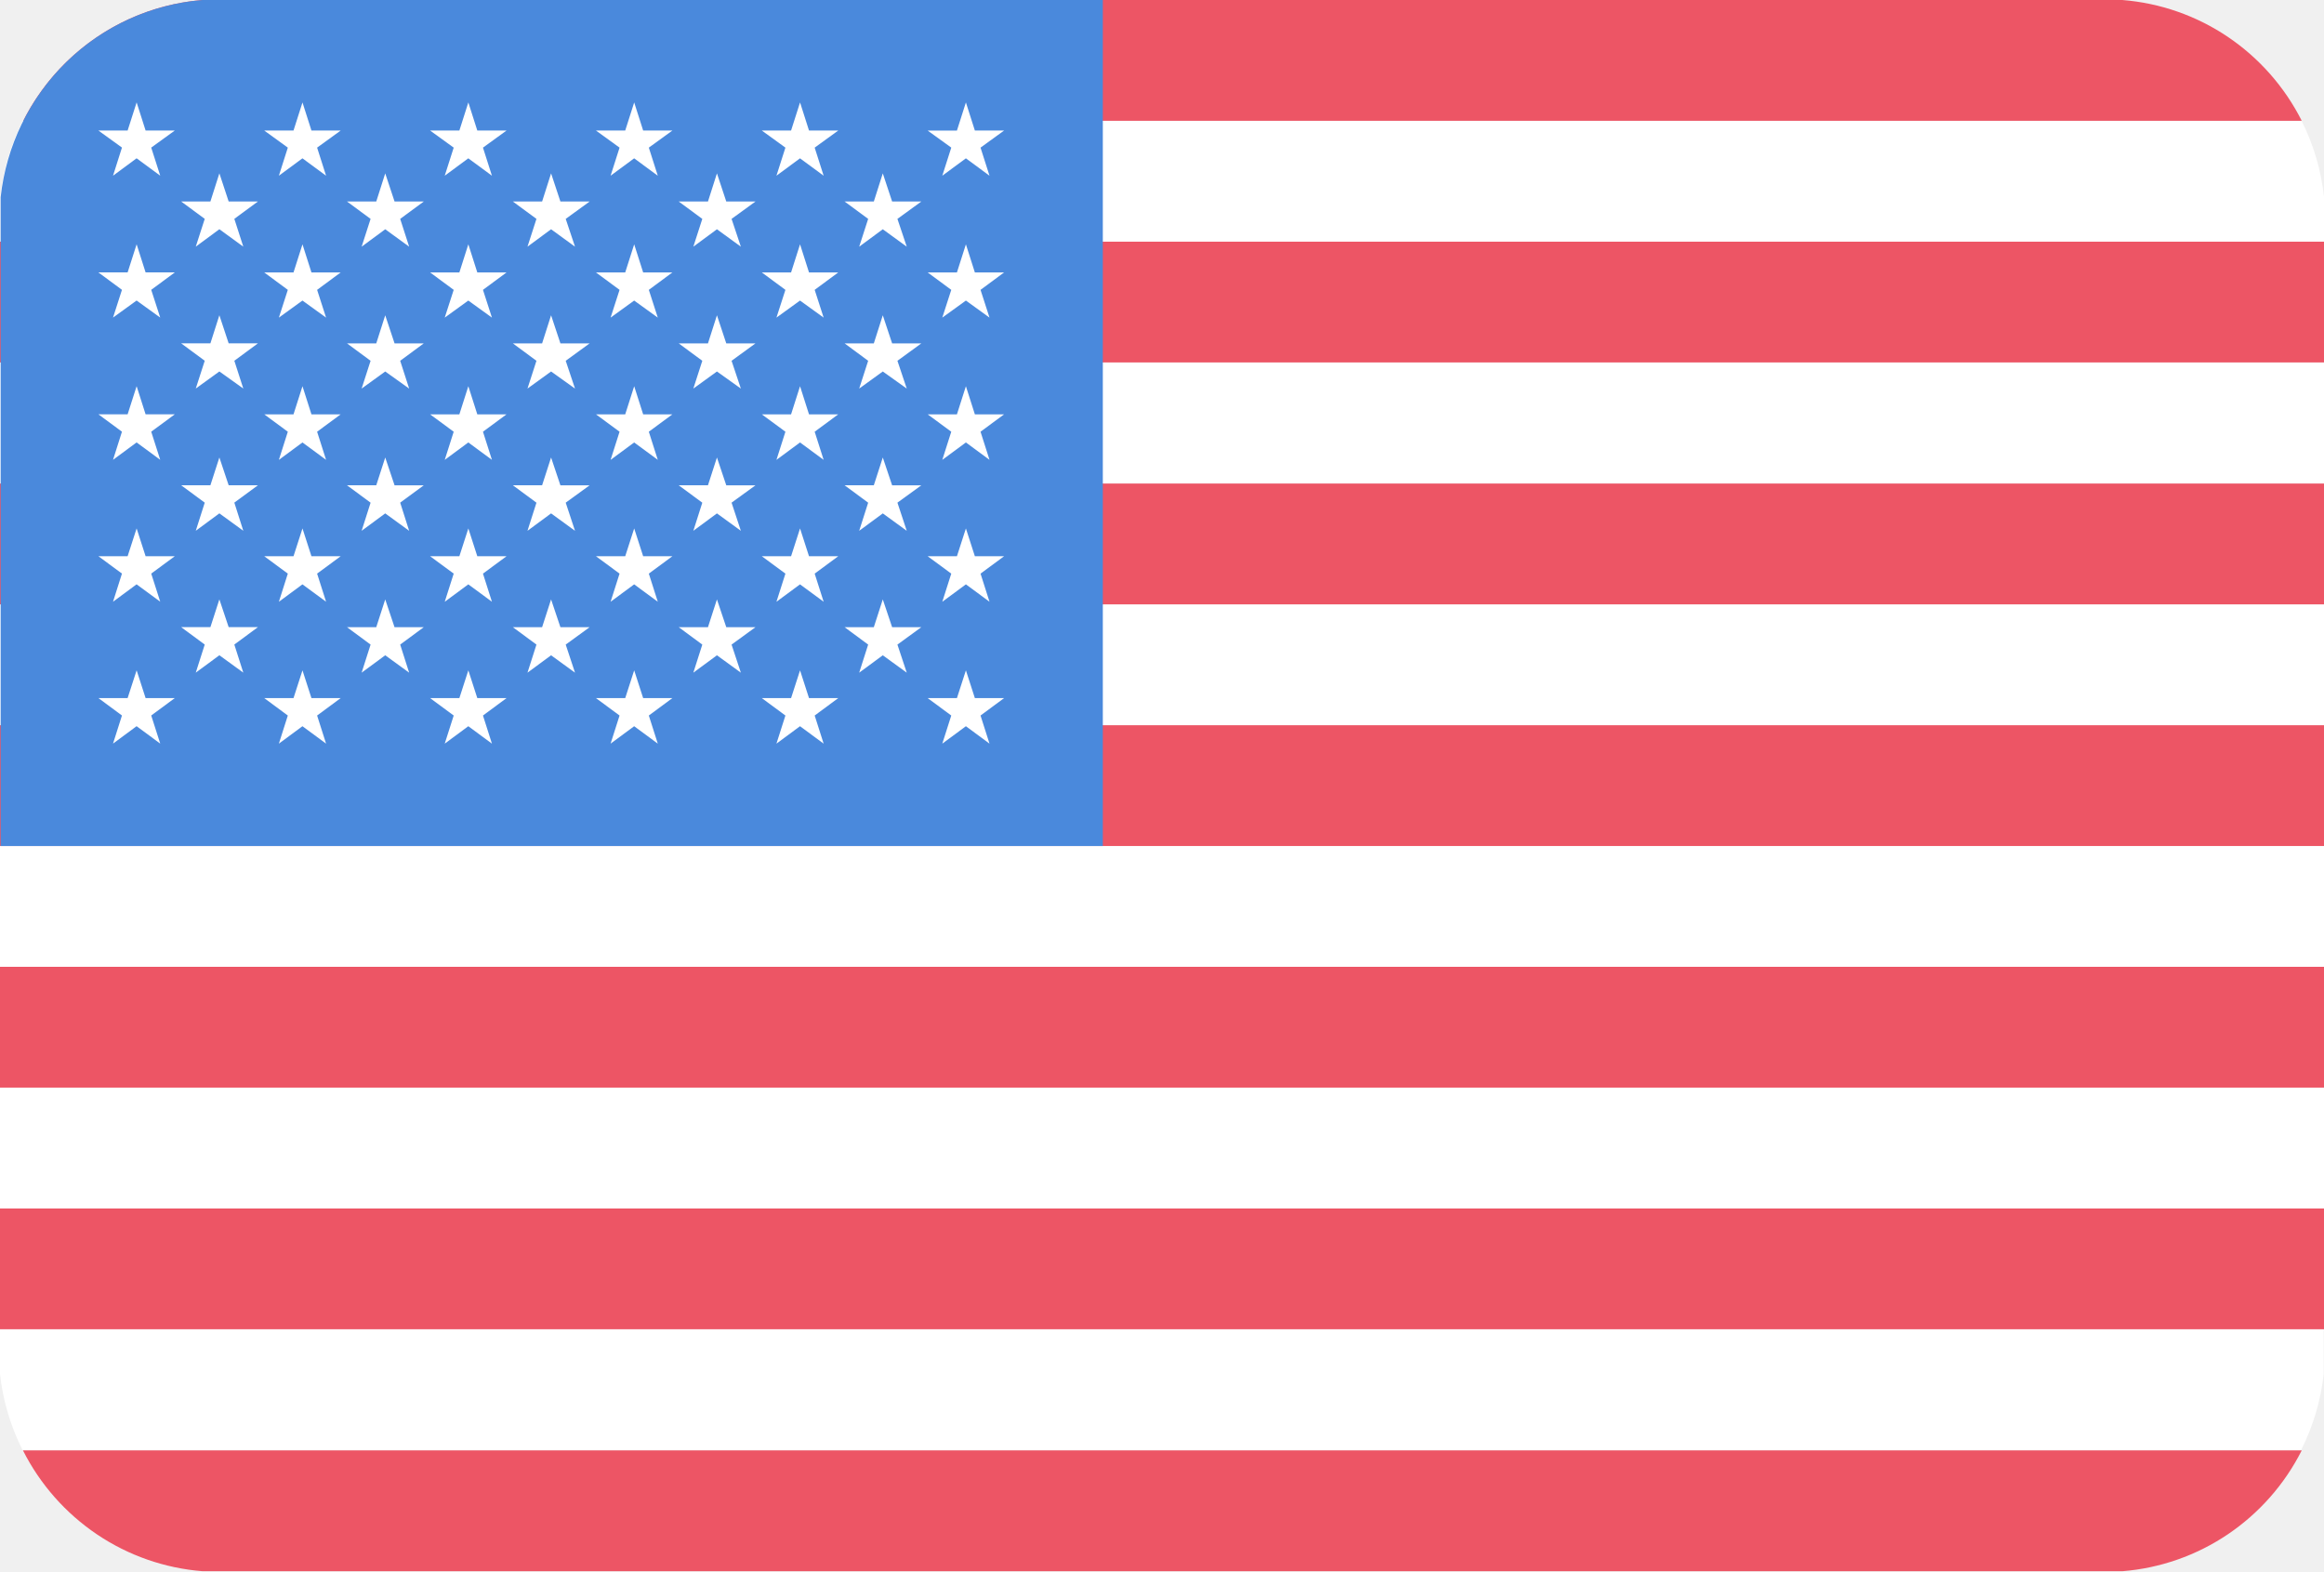
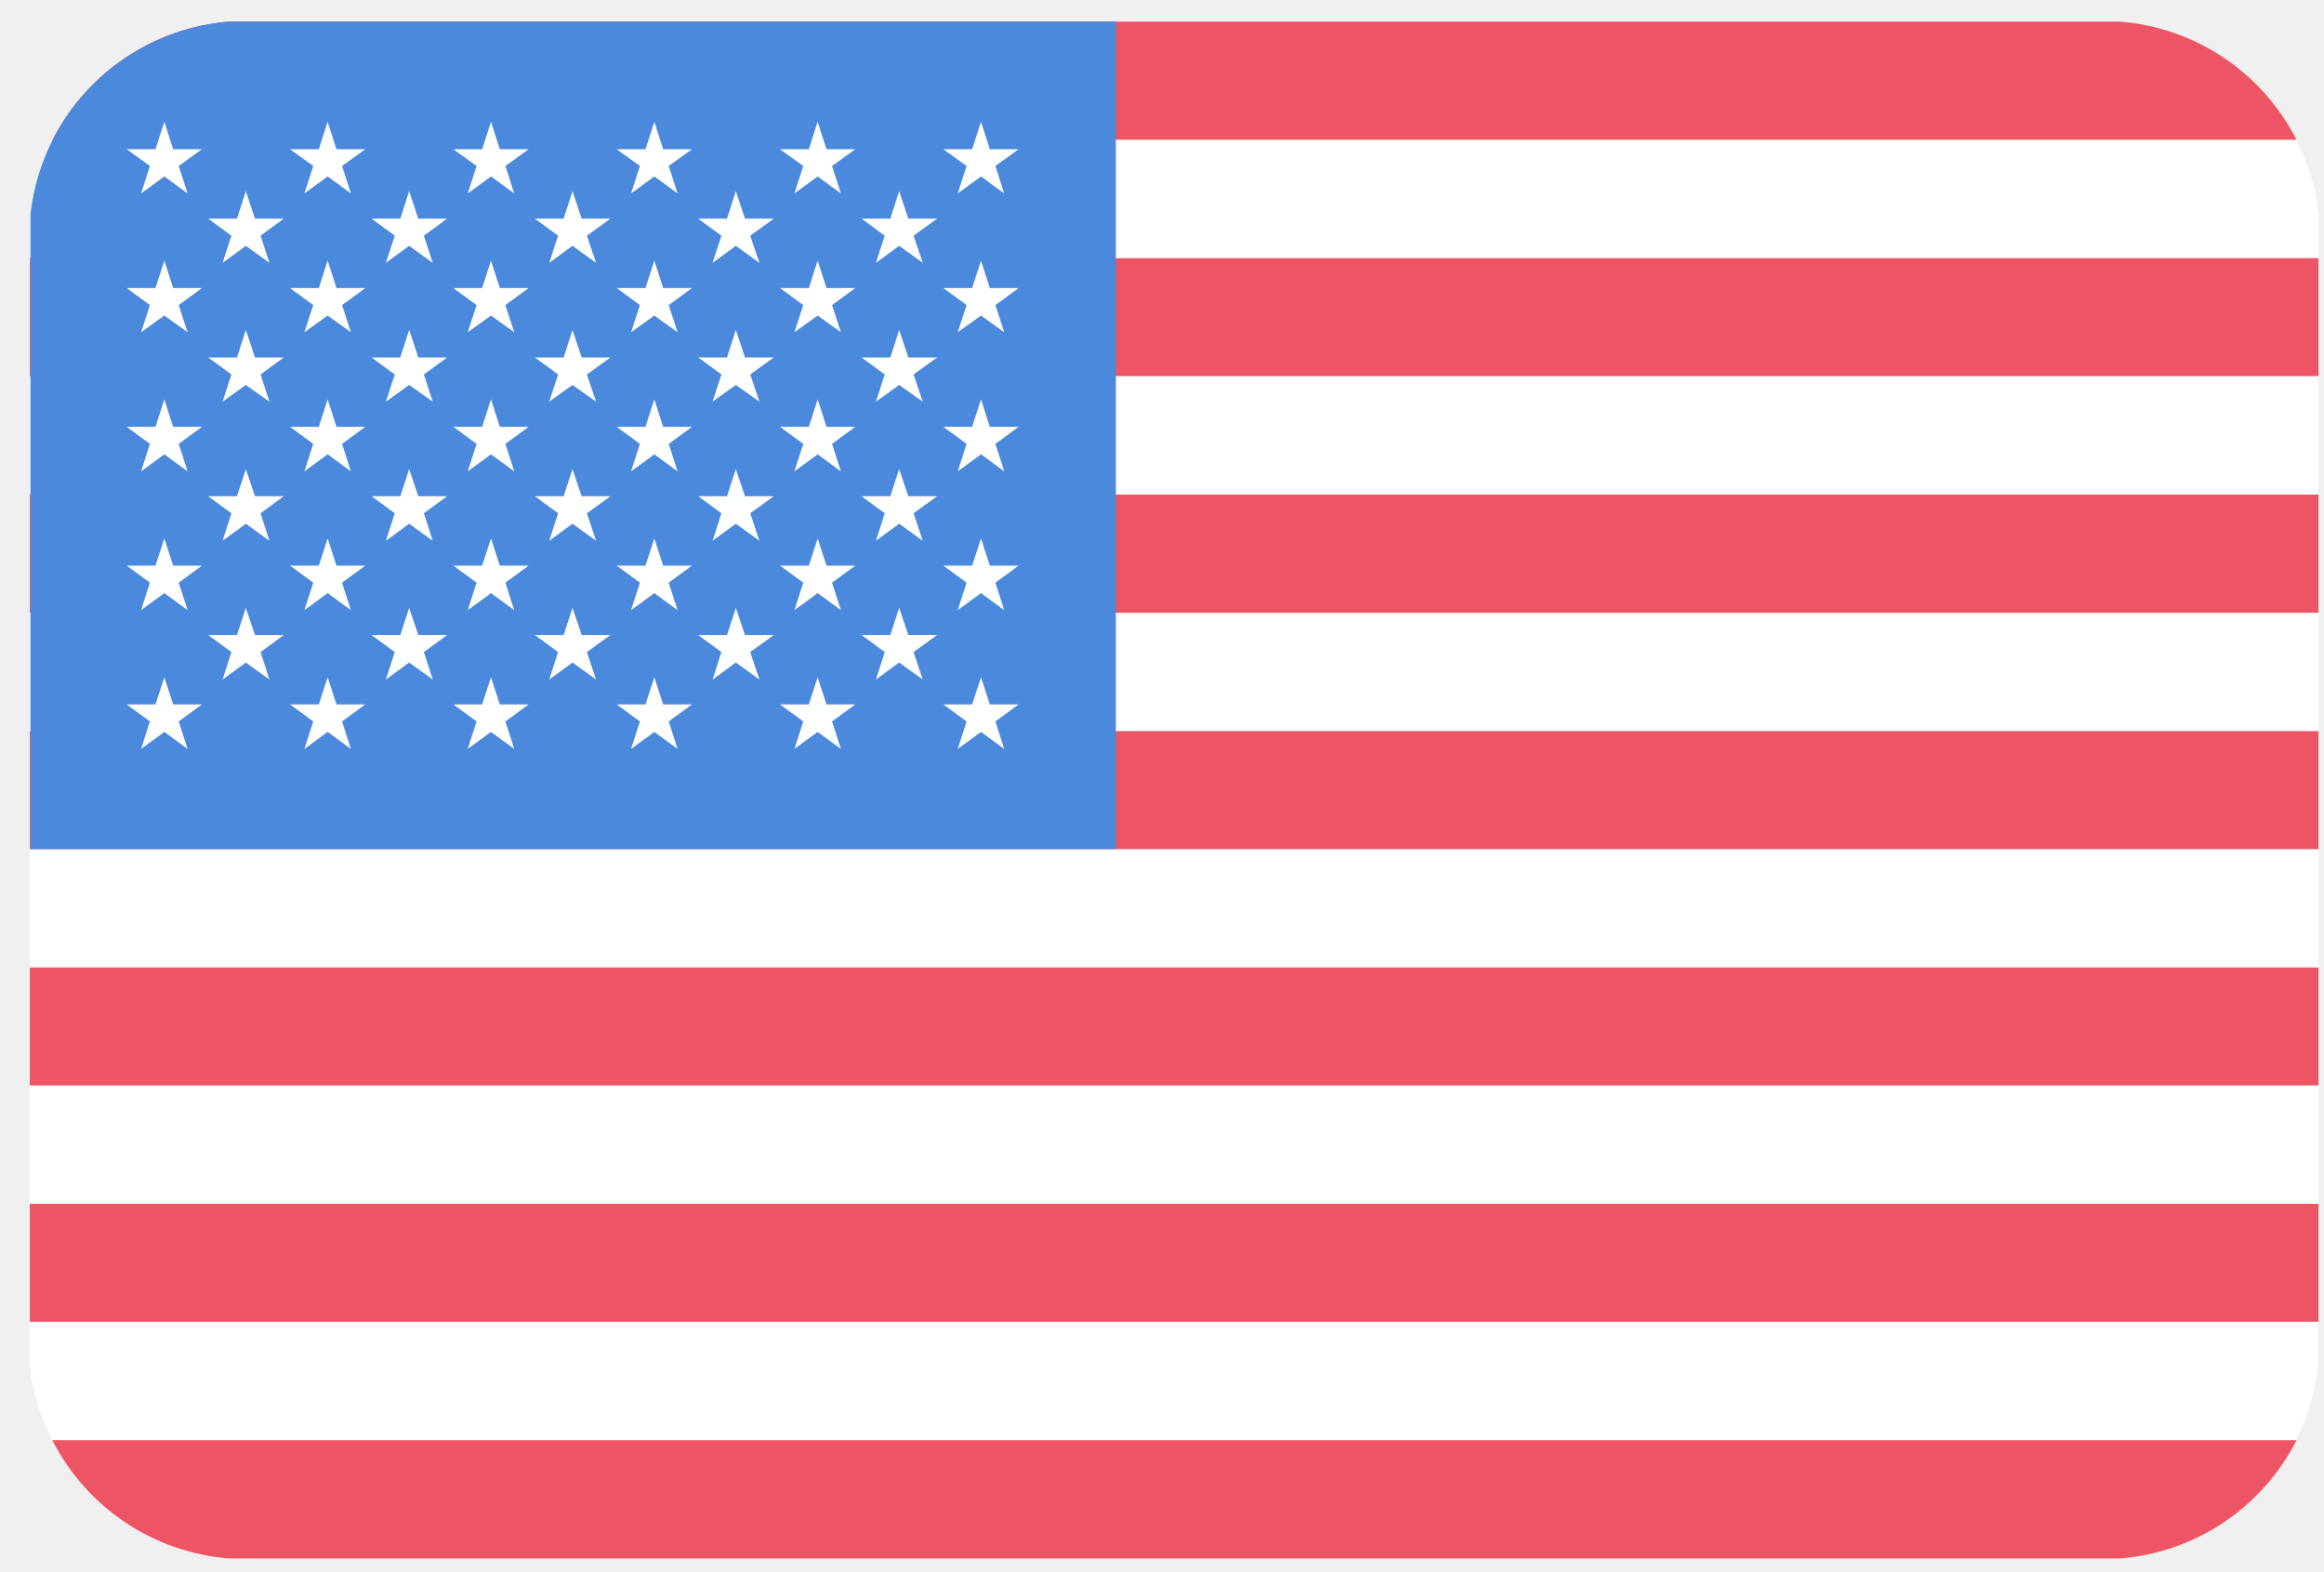
- <svg xmlns="http://www.w3.org/2000/svg" width="71" height="48" viewBox="0 0 71 48" fill="none">
-   <path d="M6.185 48h58.662a6.714 6.714 0 003.215-1.127 6.775 6.775 0 002.258-2.564H.701a6.774 6.774 0 002.263 2.567A6.714 6.714 0 006.184 48z" fill="#ED5565" />
-   <path d="M0 40.608v1.37c.089.81.323 1.596.69 2.321H70.3a6.77 6.77 0 00.69-2.32v-1.37H0z" fill="#fff" />
-   <path d="M0 36.918h71v3.69H0v-3.69z" fill="#ED5565" />
-   <path d="M0 33.227h71v3.69H0v-3.69z" fill="#fff" />
-   <path d="M0 29.536h71v3.69H0v-3.69z" fill="#ED5565" />
-   <path d="M0 25.846h71v3.69H0v-3.69z" fill="#fff" />
-   <path d="M0 22.154h71v3.691H0v-3.69z" fill="#ED5565" />
-   <path d="M0 18.464h71v3.69H0v-3.69z" fill="#fff" />
-   <path d="M0 14.773h71v3.69H0v-3.69z" fill="#ED5565" />
-   <path d="M0 11.072h71v3.691H0v-3.69z" fill="#fff" />
-   <path d="M0 7.381h71v3.691H0v-3.69z" fill="#ED5565" />
-   <path d="M71 7.382v-1.37a6.772 6.772 0 00-.69-2.331H.7a6.771 6.771 0 00-.69 2.33v1.37H71z" fill="#fff" />
-   <path d="M64.836 0H6.184A6.713 6.713 0 002.97 1.127 6.774 6.774 0 00.711 3.69H70.32a6.773 6.773 0 00-2.263-2.567A6.713 6.713 0 0064.837 0z" fill="#ED5565" />
-   <path d="M33.692 25.845V0H6.183a6.722 6.722 0 00-4.157 1.895A6.806 6.806 0 00.02 6.022v19.823h33.672z" fill="#4A89DC" />
-   <path d="M4.174 3.128l-.275.86h-.893l.72.52-.273.86.72-.532.722.531-.275-.858.721-.522h-.893l-.274-.859zm0 4.335l-.275.859h-.893l.72.532-.273.848.72-.521.722.521-.275-.848.721-.532h-.893l-.274-.859zm0 4.335l-.275.859h-.893l.72.531-.273.86.72-.532.722.531-.275-.859.721-.531h-.893l-.274-.859zm0 4.345l-.275.849h-.893l.72.531-.273.86.72-.532.722.531-.275-.859.721-.531h-.893l-.274-.849zm.274 5.183l-.274-.848-.275.848h-.893l.72.532-.273.859.72-.532.722.532-.275-.859.721-.532h-.893zm2.254-16.03l-.274.859h-.894l.721.531-.274.849.721-.532.731.532-.274-.849.721-.531h-.894l-.284-.86zm0 4.335l-.274.858h-.894l.721.532-.274.849.721-.522.731.522-.274-.849.721-.532h-.894l-.284-.858zm0 4.345l-.274.848h-.894l.721.532-.274.859.721-.532.731.532-.274-.86.721-.53h-.894l-.284-.85zm.284 5.183l-.284-.848-.274.848h-.894l.721.532-.274.858.721-.531.731.531-.274-.858.721-.532h-.894zM9.241 3.13l-.274.858h-.894l.72.522-.273.858.72-.531.722.531-.274-.858.72-.522h-.893l-.274-.859zm0 4.334l-.274.859h-.894l.72.532-.273.848.72-.521.722.521-.274-.848.72-.532h-.893l-.274-.859zm0 4.335l-.274.859h-.894l.72.531-.273.86.72-.532.722.531-.274-.859.72-.531h-.893l-.274-.859zm0 4.345l-.274.849h-.894l.72.531-.273.86.72-.532.722.531-.274-.859.72-.531h-.893l-.274-.849zm.274 5.183l-.274-.848-.274.848h-.894l.72.532-.273.859.72-.532.722.532-.274-.859.72-.532h-.893zm2.254-16.03l-.274.859h-.894l.721.531-.274.849.721-.532.731.532-.274-.849.721-.531h-.893l-.285-.86zm0 4.335l-.274.858h-.894l.721.532-.274.849.721-.522.731.522-.274-.849.721-.532h-.893l-.285-.858zm0 4.345l-.274.848h-.894l.721.532-.274.859.721-.532.731.532-.274-.86.721-.53h-.893l-.285-.85zm.284 5.183l-.284-.848-.274.848h-.894l.721.532-.274.858.721-.531.731.531-.274-.858.721-.532h-.893zm2.255-16.03l-.274.858h-.894l.721.522-.274.858.72-.531.722.531-.274-.858.72-.522h-.893l-.274-.859zm0 4.334l-.274.859h-.894l.721.532-.274.848.72-.521.722.521-.274-.848.72-.532h-.893l-.274-.859zm0 4.335l-.274.859h-.894l.721.531-.274.86.72-.532.722.531-.274-.859.72-.531h-.893l-.274-.859zm0 4.345l-.274.849h-.894l.721.531-.274.86.72-.532.722.531-.274-.859.72-.531h-.893l-.274-.849zm.274 5.183l-.274-.848-.274.848h-.894l.721.532-.274.859.72-.532.722.532-.274-.859.72-.532h-.893zm2.254-16.03l-.274.859h-.894l.721.531-.274.849.721-.532.731.532-.284-.849.731-.531h-.893l-.285-.86zm0 4.335l-.274.858h-.894l.721.532-.274.849.721-.522.731.522-.284-.849.731-.532h-.893l-.285-.858zm0 4.345l-.274.848h-.894l.721.532-.274.859.721-.532.731.532-.284-.86.731-.53h-.893l-.285-.85zm.285 5.183l-.285-.848-.274.848h-.894l.721.532-.274.858.721-.531.731.531-.284-.858.731-.532h-.893zm2.254-16.03l-.274.858h-.894l.721.522-.274.858.72-.531.722.531-.274-.858.72-.522h-.893l-.274-.859zm0 4.334l-.274.859h-.894l.721.532-.274.848.72-.521.722.521-.274-.848.72-.532h-.893l-.274-.859zm0 4.335l-.274.859h-.894l.721.531-.274.86.72-.532.722.531-.274-.859.72-.531h-.893l-.274-.859zm0 4.345l-.274.849h-.894l.721.531-.274.86.72-.532.722.531-.274-.859.72-.531h-.893l-.274-.849zm.274 5.183l-.274-.848-.274.848h-.894l.721.532-.274.859.72-.532.722.532-.274-.859.72-.532h-.893zm2.254-16.03l-.274.859h-.894l.721.531-.274.849.721-.532.731.532-.284-.849.731-.531h-.893l-.285-.86zm0 4.335l-.274.858h-.894l.721.532-.274.849.721-.522.731.522-.284-.849.731-.532h-.893l-.285-.858zm0 4.345l-.274.848h-.894l.721.532-.274.859.721-.532.731.532-.284-.86.731-.53h-.893l-.285-.85zm.285 5.183l-.285-.848-.274.848h-.894l.721.532-.274.858.721-.531.731.531-.284-.858.731-.532h-.893zm2.254-16.03l-.274.858h-.894l.721.522-.274.858.72-.531.722.531-.274-.858.72-.522h-.893l-.274-.859zm0 4.334l-.274.859h-.894l.721.532-.274.848.72-.521.722.521-.274-.848.72-.532h-.893l-.274-.859zm0 4.335l-.274.859h-.894l.721.531-.274.86.72-.532.722.531-.274-.859.72-.531h-.893l-.274-.859zm0 4.345l-.274.849h-.894l.721.531-.274.86.72-.532.722.531-.274-.859.72-.531h-.893l-.274-.849zm.274 5.183l-.274-.848-.274.848h-.894l.721.532-.274.859.72-.532.722.532-.274-.859.72-.532h-.893zm2.254-16.03l-.274.859h-.893l.72.531-.274.849.721-.532.732.532-.285-.849.731-.531h-.893l-.285-.86zm0 4.335l-.274.858h-.893l.72.532-.274.849.721-.522.732.522-.285-.849.731-.532h-.893l-.285-.858zm0 4.345l-.274.848h-.893l.72.532-.274.859.721-.532.732.532-.285-.86.731-.53h-.893l-.285-.85zm.285 5.183l-.285-.848-.274.848h-.893l.72.532-.274.858.721-.531.732.531-.285-.858.731-.532h-.893zm1.807-14.65l-.274.858.721-.531.721.531-.274-.858.72-.522h-.893l-.274-.859-.274.86h-.894l.721.52zm.447 2.954l-.274.859h-.894l.721.532-.274.848.721-.521.721.521-.274-.848.72-.532h-.893l-.274-.859zm0 4.335l-.274.859h-.894l.721.531-.274.86.721-.532.721.531-.274-.859.72-.531h-.893l-.274-.859zm0 4.345l-.274.849h-.894l.721.531-.274.86.721-.532.721.531-.274-.859.72-.531h-.893l-.274-.849zm.274 5.183l-.274-.848-.274.848h-.894l.721.532-.274.859.721-.532.721.532-.274-.859.72-.532h-.893z" fill="#fff" />
+ <svg xmlns="http://www.w3.org/2000/svg" width="71" height="48">
+   <g fill-rule="nonzero" fill="none">
+     <path d="M7 47.61h57.77A6.64 6.64 0 0 0 70.16 44H1.6A6.64 6.64 0 0 0 7 47.61z" fill="#ED5565" />
+     <path d="M.91 40.38v1.34a6.59 6.59 0 0 0 .68 2.27h68.55a6.59 6.59 0 0 0 .68-2.27v-1.34H.91z" fill="#FFF" />
+     <path fill="#ED5565" d="M.91 36.77h69.92v3.61H.91z" />
+     <path fill="#FFF" d="M.91 33.16h69.92v3.61H.91z" />
+     <path fill="#ED5565" d="M.91 29.55h69.92v3.61H.91z" />
+     <path fill="#FFF" d="M.91 25.94h69.92v3.61H.91z" />
+     <path fill="#ED5565" d="M.91 22.33h69.92v3.61H.91z" />
+     <path fill="#FFF" d="M.91 18.72h69.92v3.61H.91z" />
+     <path fill="#ED5565" d="M.91 15.11h69.92v3.61H.91z" />
+     <path fill="#FFF" d="M.91 11.49h69.92v3.61H.91z" />
+     <path fill="#ED5565" d="M.91 7.88h69.92v3.61H.91z" />
+     <path d="M70.83 7.88V6.54a6.59 6.59 0 0 0-.68-2.28H1.6a6.59 6.59 0 0 0-.68 2.28v1.34h69.91z" fill="#FFF" />
+     <path d="M64.76.66H7a6.64 6.64 0 0 0-5.39 3.61h68.55a6.64 6.64 0 0 0-5.4-3.61z" fill="#ED5565" />
+     <path d="M34.09 25.94V.66H7A6.64 6.64 0 0 0 .93 6.55v19.39h33.16z" fill="#4A89DC" />
+     <path fill="#FFF" d="M5.02 3.72l-.27.84h-.88l.71.51-.27.84.71-.52.71.52-.27-.84.71-.51h-.88zM5.02 7.96l-.27.84h-.88l.71.52-.27.83.71-.51.71.51-.27-.83.71-.52h-.88zM5.02 12.2l-.27.84h-.88l.71.52-.27.84.71-.52.71.52-.27-.84.71-.52h-.88zM5.02 16.45l-.27.83h-.88l.71.52-.27.84.71-.52.71.52-.27-.84.71-.52h-.88zM5.29 21.52l-.27-.83-.27.83h-.88l.71.52-.27.84.71-.52.71.52-.27-.84.71-.52zM7.51 5.84l-.27.84h-.88l.71.52-.27.83.71-.52.72.52-.27-.83.71-.52h-.88zM7.51 10.08l-.27.84h-.88l.71.52-.27.83.71-.51.72.51-.27-.83.71-.52h-.88zM7.51 14.33l-.27.83h-.88l.71.52-.27.84.71-.52.72.52-.27-.84.71-.52h-.88zM7.79 19.4l-.28-.83-.27.83h-.88l.71.52-.27.84.71-.52.72.52-.27-.84.71-.52zM10.01 3.72l-.27.84h-.88l.71.51-.27.84.71-.52.71.52-.27-.84.71-.51h-.88zM10.01 7.96l-.27.84h-.88l.71.52-.27.83.71-.51.71.51-.27-.83.71-.52h-.88zM10.01 12.2l-.27.84h-.88l.71.52-.27.84.71-.52.71.52-.27-.84.71-.52h-.88zM10.01 16.45l-.27.83h-.88l.71.52-.27.84.71-.52.71.52-.27-.84.71-.52h-.88zM10.28 21.52l-.27-.83-.27.83h-.88l.71.52-.27.84.71-.52.71.52-.27-.84.71-.52zM12.5 5.84l-.27.84h-.88l.71.52-.27.83.71-.52.72.52-.27-.83.71-.52h-.88zM12.5 10.08l-.27.84h-.88l.71.52-.27.83.71-.51.72.51-.27-.83.71-.52h-.88zM12.5 14.33l-.27.83h-.88l.71.52-.27.84.71-.52.72.52-.27-.84.71-.52h-.88zM12.78 19.4l-.28-.83-.27.83h-.88l.71.52-.27.84.71-.52.72.52-.27-.84.71-.52zM15 3.72l-.27.84h-.88l.71.51-.27.84.71-.52.71.52-.27-.84.71-.51h-.88zM15 7.96l-.27.84h-.88l.71.52-.27.83.71-.51.71.51-.27-.83.71-.52h-.88zM15 12.2l-.27.84h-.88l.71.52-.27.84.71-.52.71.52-.27-.84.71-.52h-.88zM15 16.45l-.27.83h-.88l.71.52-.27.84.71-.52.71.52-.27-.84.71-.52h-.88zM15.27 21.52l-.27-.83-.27.83h-.88l.71.52-.27.84.71-.52.71.52-.27-.84.71-.52zM17.49 5.84l-.27.84h-.88l.71.52-.27.83.71-.52.72.52-.28-.83.72-.52h-.88zM17.49 10.08l-.27.84h-.88l.71.52-.27.83.71-.51.72.51-.28-.83.72-.52h-.88zM17.49 14.33l-.27.83h-.88l.71.52-.27.84.71-.52.72.52-.28-.84.72-.52h-.88zM17.77 19.4l-.28-.83-.27.83h-.88l.71.52-.27.84.71-.52.72.52-.28-.84.72-.52zM19.99 3.72l-.27.84h-.88l.71.51-.27.84.71-.52.71.52-.27-.84.71-.51h-.88zM19.99 7.96l-.27.84h-.88l.71.52-.27.83.71-.51.71.51-.27-.83.71-.52h-.88zM19.99 12.2l-.27.84h-.88l.71.52-.27.84.71-.52.71.52-.27-.84.71-.52h-.88zM19.99 16.45l-.27.83h-.88l.71.52-.27.84.71-.52.71.52-.27-.84.71-.52h-.88zM20.26 21.52l-.27-.83-.27.83h-.88l.71.52-.27.84.71-.52.71.52-.27-.84.71-.52zM22.48 5.84l-.27.84h-.88l.71.52-.27.83.71-.52.72.52-.28-.83.72-.52h-.88zM22.48 10.08l-.27.84h-.88l.71.52-.27.83.71-.51.72.51-.28-.83.72-.52h-.88zM22.48 14.33l-.27.83h-.88l.71.52-.27.84.71-.52.72.52-.28-.84.72-.52h-.88zM22.76 19.4l-.28-.83-.27.83h-.88l.71.52-.27.84.71-.52.72.52-.28-.84.72-.52zM24.98 3.72l-.27.84h-.88l.71.51-.27.84.71-.52.71.52-.27-.84.71-.51h-.88zM24.98 7.96l-.27.84h-.88l.71.52-.27.83.71-.51.71.51-.27-.83.71-.52h-.88zM24.98 12.2l-.27.84h-.88l.71.52-.27.84.71-.52.71.52-.27-.84.71-.52h-.88zM24.98 16.45l-.27.83h-.88l.71.52-.27.84.71-.52.71.52-.27-.84.71-.52h-.88zM25.25 21.52l-.27-.83-.27.83h-.88l.71.52-.27.84.71-.52.71.52-.27-.84.71-.52zM27.47 5.84l-.27.84h-.88l.71.52-.27.83.71-.52.72.52-.28-.83.72-.52h-.88zM27.47 10.08l-.27.84h-.88l.71.52-.27.83.71-.51.72.51-.28-.83.72-.52h-.88zM27.47 14.33l-.27.83h-.88l.71.52-.27.84.71-.52.72.52-.28-.84.72-.52h-.88zM27.75 19.4l-.28-.83-.27.83h-.88l.71.52-.27.84.71-.52.72.52-.28-.84.72-.52zM29.53 5.07l-.27.84.71-.52.71.52-.27-.84.71-.51h-.88l-.27-.84-.27.84h-.88zM29.97 7.96l-.27.84h-.88l.71.52-.27.83.71-.51.71.51-.27-.83.71-.52h-.88zM29.97 12.2l-.27.84h-.88l.71.52-.27.84.71-.52.71.52-.27-.84.71-.52h-.88zM29.97 16.45l-.27.83h-.88l.71.52-.27.84.71-.52.71.52-.27-.84.71-.52h-.88zM30.24 21.52l-.27-.83-.27.83h-.88l.71.52-.27.84.71-.52.71.52-.27-.84.71-.52z" />
+   </g>
</svg>
